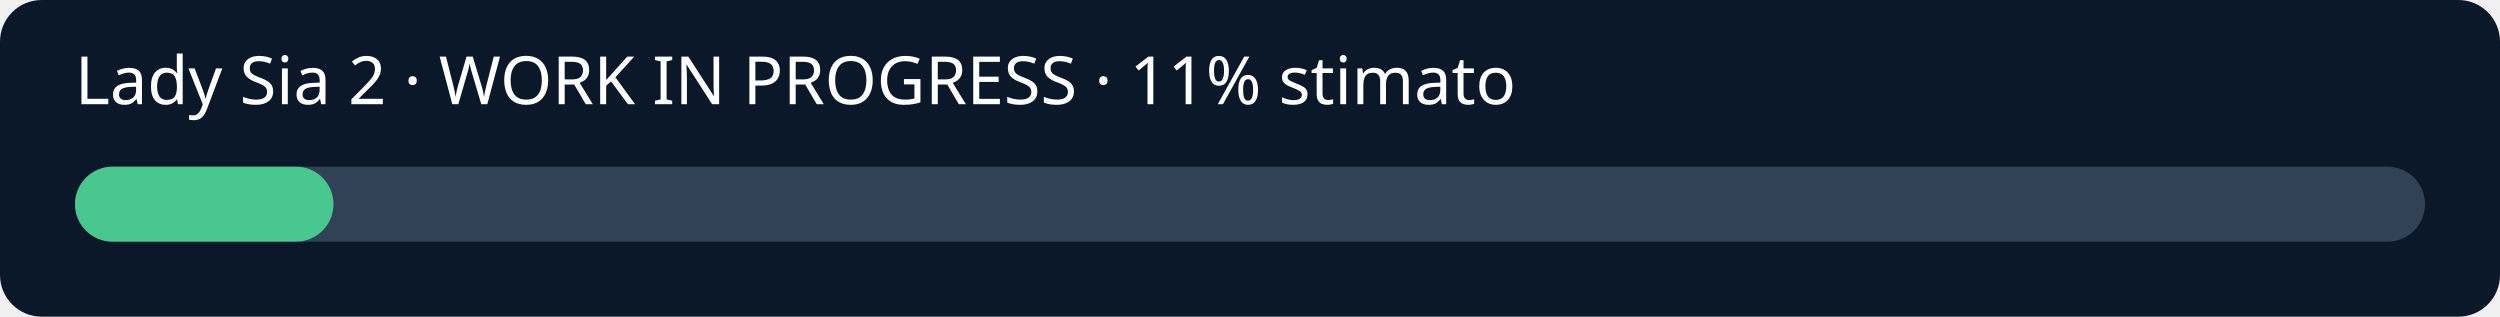
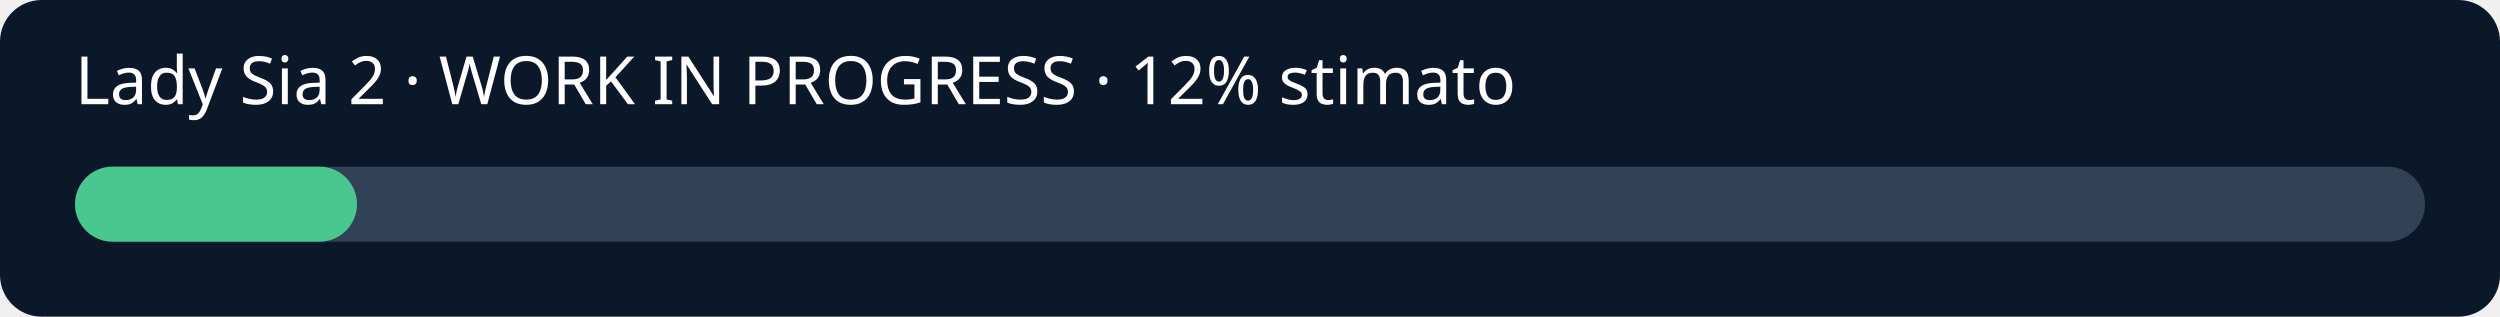
- <svg xmlns="http://www.w3.org/2000/svg" width="600" height="76" viewBox="0 0 600 76" role="img" aria-label="Avanzamento stimato del progetto: 11%">
+ <svg xmlns="http://www.w3.org/2000/svg" width="600" height="76" viewBox="0 0 600 76" role="img" aria-label="Avanzamento stimato del progetto: 12%">
  <rect width="600" height="76" rx="10" fill="#0b1829" />
-   <text x="18" y="25" fill="#ffffff" font-family="sans-serif" font-size="16">Lady Sia 2 · WORK IN PROGRESS · 11% stimato</text>
+   <text x="18" y="25" fill="#ffffff" font-family="sans-serif" font-size="16">Lady Sia 2 · WORK IN PROGRESS · 12% stimato</text>
  <rect x="18" y="40" width="564" height="18" rx="9" fill="#314156" />
-   <rect x="18" y="40" width="62.04" height="18" rx="9" fill="#48c78e" />
+   <rect x="18" y="40" width="67.68" height="18" rx="9" fill="#48c78e" />
</svg>
